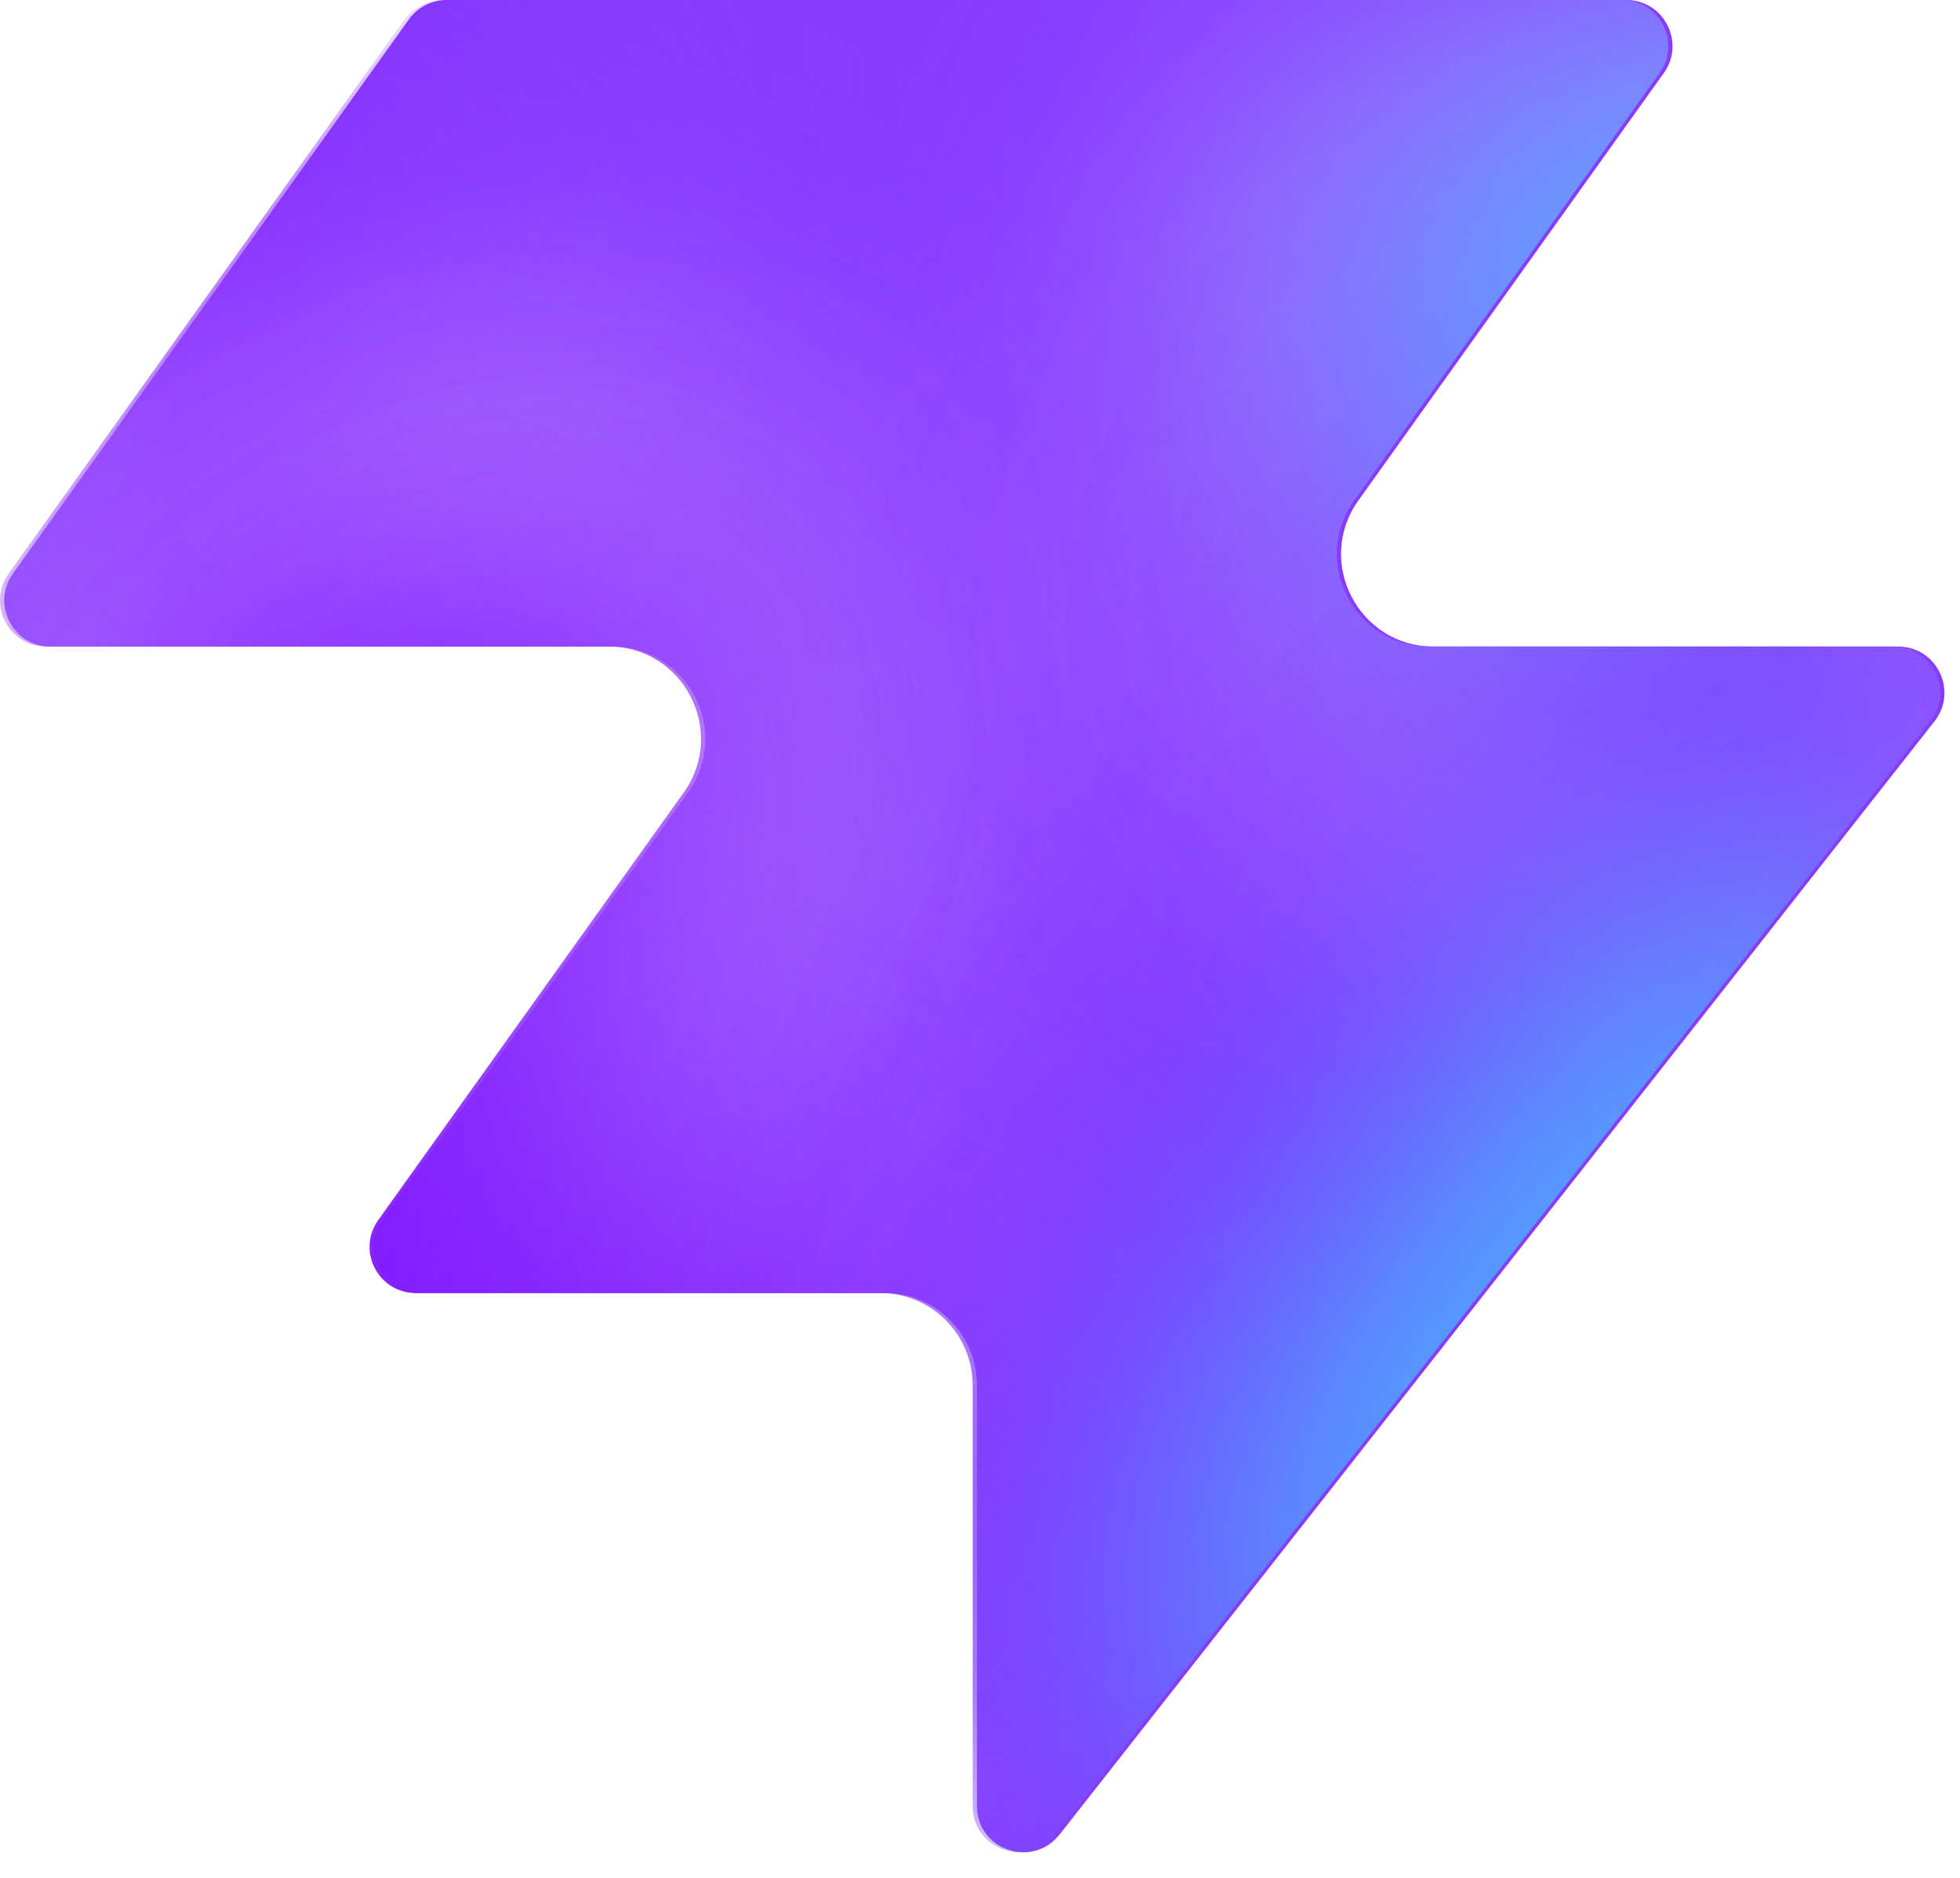
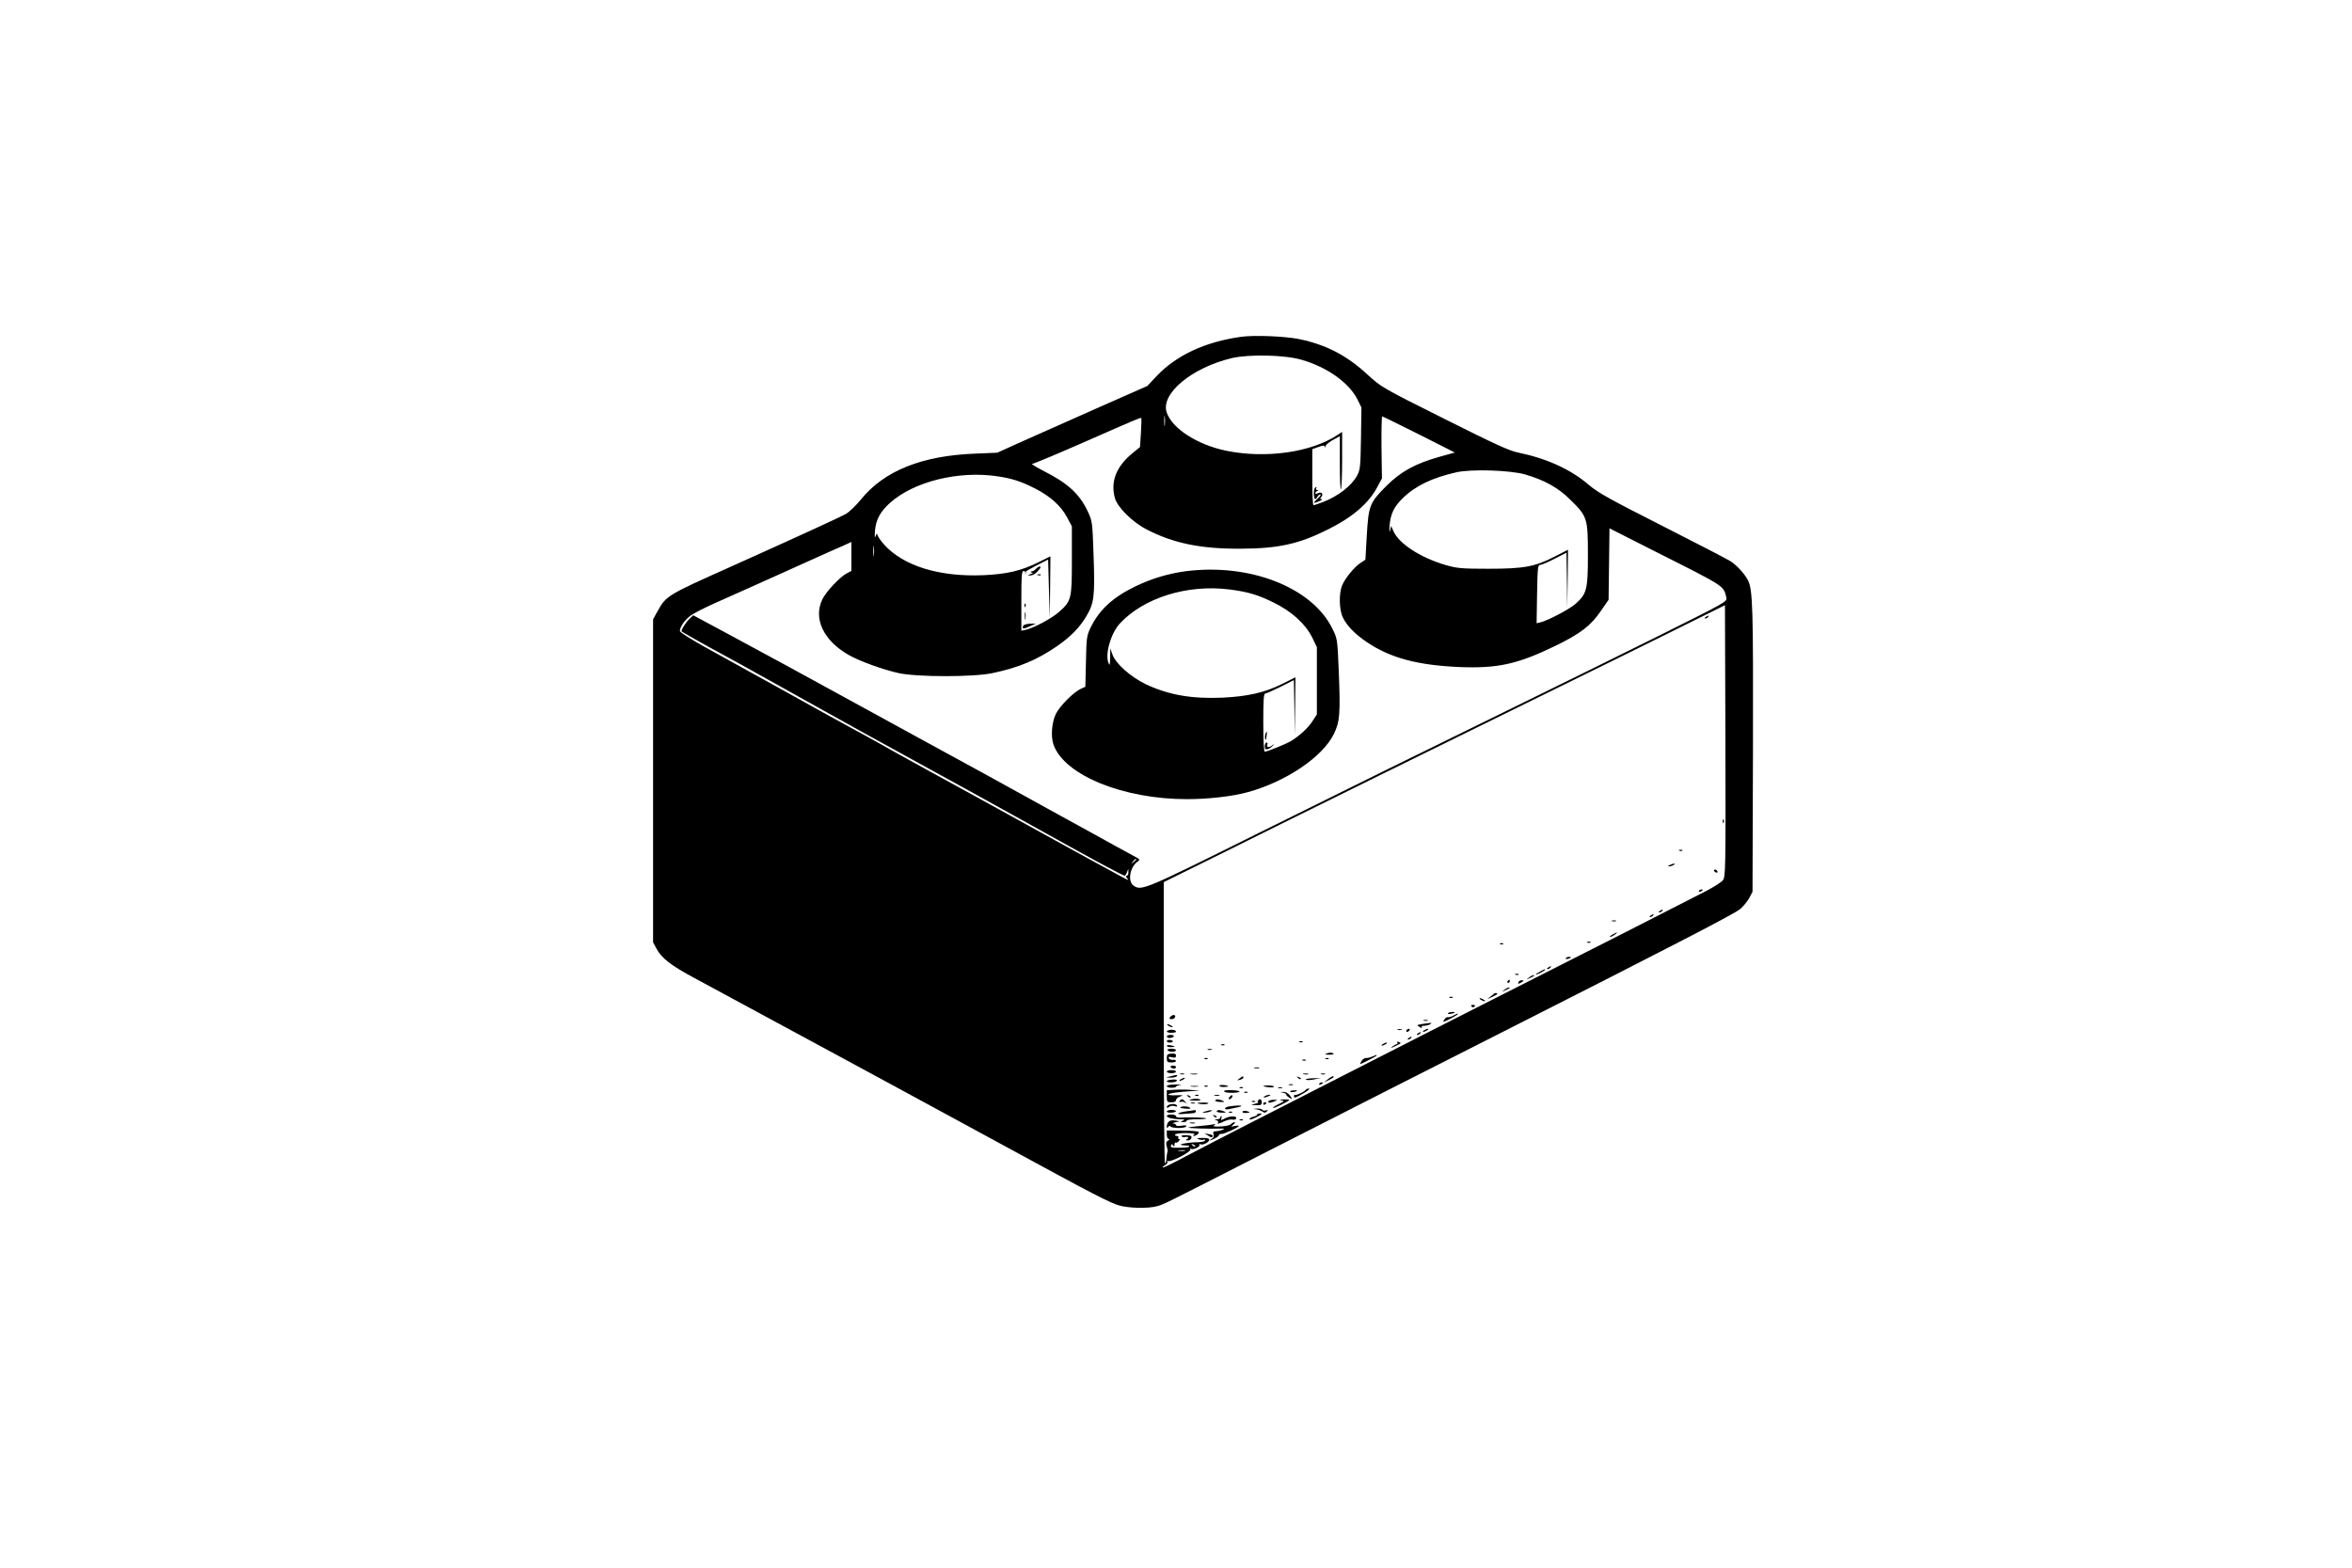
- <svg xmlns="http://www.w3.org/2000/svg" width="48" height="46" fill="none" viewBox="0 0 48 46">
-   <path fill="#863bff" d="M25.946 44.938c-.664.845-2.021.375-2.021-.698V33.937a2.26 2.26 0 0 0-2.262-2.262H10.287c-.92 0-1.456-1.04-.92-1.788l7.48-10.471c1.07-1.497 0-3.578-1.842-3.578H1.237c-.92 0-1.456-1.04-.92-1.788L10.013.474c.214-.297.556-.474.92-.474h28.894c.92 0 1.456 1.04.92 1.788l-7.48 10.471c-1.07 1.498 0 3.579 1.842 3.579h11.377c.943 0 1.473 1.088.89 1.83L25.947 44.94z" style="fill:#863bff;fill:color(display-p3 .525 .23 1);fill-opacity:1" />
-   <mask id="a" width="48" height="46" x="0" y="0" maskUnits="userSpaceOnUse" style="mask-type:alpha">
-     <path fill="#000" d="M25.842 44.938c-.664.844-2.021.375-2.021-.698V33.937a2.26 2.26 0 0 0-2.262-2.262H10.183c-.92 0-1.456-1.04-.92-1.788l7.48-10.471c1.07-1.498 0-3.579-1.842-3.579H1.133c-.92 0-1.456-1.04-.92-1.787L9.91.473c.214-.297.556-.474.92-.474h28.894c.92 0 1.456 1.04.92 1.788l-7.48 10.471c-1.07 1.498 0 3.578 1.842 3.578h11.377c.943 0 1.473 1.088.89 1.832L25.843 44.94z" style="fill:#000;fill-opacity:1" />
-   </mask>
-   <g mask="url(#a)">
-     <g filter="url(#b)">
-       <ellipse cx="5.508" cy="14.704" fill="#ede6ff" rx="5.508" ry="14.704" style="fill:#ede6ff;fill:color(display-p3 .927 .903 1);fill-opacity:1" transform="matrix(.00324 1 1 -.00324 -4.47 31.516)" />
-     </g>
-     <g filter="url(#c)">
-       <ellipse cx="10.399" cy="29.851" fill="#ede6ff" rx="10.399" ry="29.851" style="fill:#ede6ff;fill:color(display-p3 .927 .903 1);fill-opacity:1" transform="matrix(.00324 1 1 -.00324 -39.328 7.883)" />
-     </g>
-     <g filter="url(#d)">
-       <ellipse cx="5.508" cy="30.487" fill="#7e14ff" rx="5.508" ry="30.487" style="fill:#7e14ff;fill:color(display-p3 .492 .077 1);fill-opacity:1" transform="rotate(89.814 -25.913 -14.639)scale(1 -1)" />
-     </g>
-     <g filter="url(#e)">
-       <ellipse cx="5.508" cy="30.599" fill="#7e14ff" rx="5.508" ry="30.599" style="fill:#7e14ff;fill:color(display-p3 .492 .077 1);fill-opacity:1" transform="rotate(89.814 -32.644 -3.334)scale(1 -1)" />
-     </g>
-     <g filter="url(#f)">
-       <ellipse cx="5.508" cy="30.599" fill="#7e14ff" rx="5.508" ry="30.599" style="fill:#7e14ff;fill:color(display-p3 .492 .077 1);fill-opacity:1" transform="matrix(.00324 1 1 -.00324 -34.34 30.47)" />
-     </g>
-     <g filter="url(#g)">
-       <ellipse cx="14.072" cy="22.078" fill="#ede6ff" rx="14.072" ry="22.078" style="fill:#ede6ff;fill:color(display-p3 .927 .903 1);fill-opacity:1" transform="rotate(93.35 24.506 48.493)scale(-1 1)" />
-     </g>
-     <g filter="url(#h)">
-       <ellipse cx="3.47" cy="21.501" fill="#7e14ff" rx="3.47" ry="21.501" style="fill:#7e14ff;fill:color(display-p3 .492 .077 1);fill-opacity:1" transform="rotate(89.009 28.708 47.59)scale(-1 1)" />
-     </g>
-     <g filter="url(#i)">
-       <ellipse cx="3.47" cy="21.501" fill="#7e14ff" rx="3.47" ry="21.501" style="fill:#7e14ff;fill:color(display-p3 .492 .077 1);fill-opacity:1" transform="rotate(89.009 28.708 47.59)scale(-1 1)" />
-     </g>
-     <g filter="url(#j)">
-       <ellipse cx=".387" cy="8.972" fill="#7e14ff" rx="4.407" ry="29.108" style="fill:#7e14ff;fill:color(display-p3 .492 .077 1);fill-opacity:1" transform="rotate(39.51 .387 8.972)" />
-     </g>
-     <g filter="url(#k)">
-       <ellipse cx="47.523" cy="-6.092" fill="#7e14ff" rx="4.407" ry="29.108" style="fill:#7e14ff;fill:color(display-p3 .492 .077 1);fill-opacity:1" transform="rotate(37.892 47.523 -6.092)" />
-     </g>
-     <g filter="url(#l)">
-       <ellipse cx="41.412" cy="6.333" fill="#47bfff" rx="5.971" ry="9.665" style="fill:#47bfff;fill:color(display-p3 .28 .748 1);fill-opacity:1" transform="rotate(37.892 41.412 6.333)" />
-     </g>
-     <g filter="url(#m)">
-       <ellipse cx="-1.879" cy="38.332" fill="#7e14ff" rx="4.407" ry="29.108" style="fill:#7e14ff;fill:color(display-p3 .492 .077 1);fill-opacity:1" transform="rotate(37.892 -1.88 38.332)" />
-     </g>
-     <g filter="url(#n)">
-       <ellipse cx="-1.879" cy="38.332" fill="#7e14ff" rx="4.407" ry="29.108" style="fill:#7e14ff;fill:color(display-p3 .492 .077 1);fill-opacity:1" transform="rotate(37.892 -1.88 38.332)" />
-     </g>
-     <g filter="url(#o)">
-       <ellipse cx="35.651" cy="29.907" fill="#7e14ff" rx="4.407" ry="29.108" style="fill:#7e14ff;fill:color(display-p3 .492 .077 1);fill-opacity:1" transform="rotate(37.892 35.651 29.907)" />
-     </g>
-     <g filter="url(#p)">
-       <ellipse cx="38.418" cy="32.4" fill="#47bfff" rx="5.971" ry="15.297" style="fill:#47bfff;fill:color(display-p3 .28 .748 1);fill-opacity:1" transform="rotate(37.892 38.418 32.4)" />
-     </g>
+ <svg xmlns="http://www.w3.org/2000/svg" version="1.0" width="1536pt" height="1024pt" viewBox="0 0 1536 1024" preserveAspectRatio="xMidYMid meet">
+   <g transform="translate(0,1024) scale(0.1,-0.1)" fill="#000000" stroke="none">
+     <path d="M8105 8040 c-236 -33 -423 -121 -551 -256 l-61 -65 -369 -163 c-203 -90 -423 -188 -490 -218 l-121 -55 -144 -6 c-347 -13 -595 -112 -746 -299 -33 -40 -77 -83 -99 -95 -41 -23 -318 -150 -759 -348 -407 -182 -415 -187 -470 -286 l-30 -54 0 -1055 0 -1055 22 -41 c33 -63 96 -111 249 -193 171 -92 669 -361 899 -486 94 -51 285 -154 425 -230 140 -76 455 -247 700 -380 587 -320 685 -370 749 -389 63 -18 188 -21 246 -5 47 13 27 3 685 339 630 321 1037 528 1535 780 1182 599 1549 789 1589 822 20 17 47 49 59 71 l22 42 3 925 c2 930 -1 1048 -33 1110 -22 43 -74 99 -115 125 -19 12 -219 116 -444 230 -349 177 -421 217 -484 271 -116 99 -273 170 -458 208 -57 11 -156 57 -481 220 -408 204 -411 206 -501 288 -137 127 -271 196 -447 233 -94 19 -295 27 -380 15z m395 -150 c167 -48 309 -149 365 -259 l26 -53 -3 -202 c-3 -184 -5 -204 -25 -242 -36 -67 -125 -136 -225 -174 -29 -11 -56 -20 -60 -20 -5 0 -8 82 -8 183 l0 183 33 12 c42 15 45 15 50 0 2 -7 3 -6 2 3 -1 9 17 26 46 43 l49 27 0 -177 c0 -98 3 -174 7 -170 4 4 8 90 8 191 l0 184 -30 -20 c-172 -114 -469 -156 -728 -103 -188 39 -353 145 -388 251 -40 122 165 292 426 354 113 26 347 21 455 -11z m-893 -427 c-2 -16 -4 -3 -4 27 0 30 2 43 4 28 2 -16 2 -40 0 -55z m1661 -61 l233 -118 -98 -27 c-160 -45 -253 -96 -348 -190 -111 -112 -117 -127 -129 -323 l-9 -160 -32 -21 c-41 -27 -100 -99 -120 -146 -22 -53 -20 -161 5 -211 25 -52 79 -108 153 -158 154 -105 332 -153 607 -165 250 -10 379 18 625 137 168 82 234 133 300 230 l50 72 3 234 3 233 312 -158 c446 -225 432 -216 451 -293 6 -28 6 -28 -431 -246 -241 -120 -607 -300 -813 -401 -732 -358 -1301 -639 -1800 -887 -763 -380 -776 -385 -828 -348 -39 27 -23 121 27 156 18 13 17 15 -27 38 -26 14 -76 41 -112 61 -36 20 -200 111 -365 201 -165 91 -388 214 -495 273 -107 59 -274 150 -370 202 -96 53 -267 146 -380 208 -378 208 -763 417 -959 522 l-194 104 -24 -23 c-24 -22 -58 -77 -51 -83 9 -7 206 -118 251 -141 29 -15 219 -120 422 -234 204 -114 422 -235 485 -270 63 -35 180 -99 260 -143 80 -44 170 -93 200 -110 96 -52 431 -237 535 -295 55 -30 154 -85 220 -122 306 -171 509 -280 520 -280 3 0 10 10 15 23 l9 22 0 -22 c1 -13 -4 -23 -10 -23 -8 0 -7 -6 2 -17 12 -14 10 -14 -21 2 -37 19 -373 203 -765 420 -126 70 -349 192 -495 272 -146 80 -294 162 -330 183 -36 21 -126 70 -200 110 -74 40 -286 157 -470 260 -184 102 -404 224 -488 270 -83 47 -152 90 -152 98 0 27 32 73 70 101 21 15 87 49 147 76 131 58 456 204 653 293 80 36 169 76 198 88 l52 24 0 -95 0 -94 -30 -16 c-44 -23 -135 -119 -159 -169 -62 -126 7 -271 173 -365 72 -41 226 -96 326 -118 122 -26 488 -26 610 0 173 36 294 87 424 177 89 62 145 119 190 194 51 86 57 128 48 391 -8 229 -8 230 -39 296 -53 113 -131 184 -290 264 -48 25 -81 45 -72 45 8 0 157 62 330 138 357 157 379 166 383 161 1 -2 0 -46 -3 -96 l-6 -93 -50 -41 c-105 -86 -144 -185 -114 -292 16 -60 115 -158 207 -205 175 -91 356 -128 617 -126 246 1 379 31 570 127 159 79 265 171 321 278 l29 54 -3 203 c-1 111 1 202 5 202 5 -1 113 -54 241 -118z m692 -261 c129 -38 217 -87 297 -167 109 -107 113 -119 113 -358 0 -226 -7 -254 -79 -319 -39 -35 -183 -111 -231 -122 l-25 -6 3 191 c3 171 5 190 20 190 9 0 52 18 94 40 l78 40 3 -183 2 -182 3 192 2 192 -86 -44 c-130 -67 -202 -80 -434 -80 -173 0 -204 3 -275 23 -167 48 -312 142 -346 225 l-14 32 -7 -30 c-4 -18 -6 -5 -3 33 6 75 29 123 87 179 82 80 193 133 349 168 98 22 351 14 449 -14z m-3447 -12 c96 -14 157 -34 247 -80 100 -51 169 -114 208 -187 l32 -60 0 -221 c0 -255 -3 -267 -86 -340 -48 -42 -165 -104 -216 -115 l-28 -6 0 195 c0 165 2 195 15 195 8 0 13 -6 11 -12 -1 -7 -1 -10 1 -6 3 4 3 10 1 12 -2 3 31 22 72 43 l75 38 5 -190 6 -190 2 201 2 200 -77 -38 c-113 -56 -206 -78 -358 -85 -291 -13 -528 61 -653 202 -23 26 -42 55 -43 64 -1 9 -5 6 -10 -9 -6 -18 -8 -10 -5 31 6 74 33 125 98 184 155 139 447 212 701 174z m-806 -516 c-2 -16 -4 -3 -4 27 0 30 2 43 4 28 2 -16 2 -40 0 -55z m5545 -2122 c-9 -13 -60 -45 -112 -72 -117 -61 -789 -403 -1375 -699 -242 -123 -627 -318 -855 -435 -228 -117 -550 -281 -715 -365 -165 -84 -367 -189 -449 -232 -81 -44 -150 -77 -153 -74 -3 2 5 9 16 16 12 6 18 16 15 22 -4 7 -3 8 4 4 16 -10 154 62 146 76 -4 6 -3 8 4 4 14 -9 63 14 55 27 -3 6 -1 7 5 3 15 -9 59 13 59 29 0 9 -14 13 -45 12 -37 0 -41 -2 -23 -9 13 -4 27 -6 32 -2 5 3 9 0 9 -5 0 -6 -21 -11 -47 -12 -61 0 -140 -15 -103 -19 14 -2 31 -3 37 -3 7 1 11 -3 8 -7 -2 -4 -31 -7 -64 -7 -49 -1 -59 2 -54 14 5 12 7 12 14 1 7 -10 9 -9 9 5 0 10 3 16 8 14 4 -3 13 1 20 9 8 9 9 14 2 14 -6 0 -8 5 -5 10 3 6 -1 10 -10 10 -9 0 -13 4 -10 10 3 5 36 9 72 9 41 -1 61 -4 52 -10 -8 -5 -9 -9 -4 -9 18 0 40 19 32 27 -5 4 -53 8 -108 8 l-99 1 0 -28 c0 -16 6 -28 13 -28 7 0 5 -5 -5 -10 -13 -8 -15 -17 -8 -39 4 -16 7 -31 5 -33 -2 -2 -5 -20 -7 -41 -1 -20 -6 -37 -10 -37 -4 0 -8 413 -8 919 l0 919 358 177 c532 265 1506 745 2242 1106 162 79 468 230 680 335 l385 191 3 -886 c2 -834 1 -887 -16 -910z m-3832 135 c0 -2 -8 -10 -17 -17 -16 -13 -17 -12 -4 4 13 16 21 21 21 13z m385 -1874 c-3 -3 -11 0 -18 7 -9 10 -8 11 6 5 10 -3 15 -9 12 -12z m-67 -29 c-10 -2 -28 -2 -40 0 -13 2 -5 4 17 4 22 1 32 -1 23 -4z" />
+     <path d="M8587 7053 c-10 -10 -8 -73 2 -73 5 0 11 7 15 15 3 8 11 15 18 15 7 0 0 -12 -16 -26 -34 -30 -31 -36 9 -18 17 7 23 13 16 14 -11 0 -12 3 -4 11 19 19 4 40 -18 28 -12 -6 -19 -6 -19 0 0 5 6 12 13 14 9 4 9 6 -1 6 -7 1 -10 6 -7 11 7 11 2 13 -8 3z" />
+     <path d="M7745 6509 c-114 -15 -224 -48 -330 -99 -148 -72 -235 -152 -292 -268 -26 -54 -28 -66 -31 -222 l-4 -166 -27 -12 c-49 -22 -138 -111 -165 -164 -28 -57 -35 -151 -15 -205 74 -198 456 -353 870 -353 141 0 298 18 399 46 250 69 488 230 561 380 39 80 43 129 32 410 -9 211 -9 212 -42 278 -132 269 -538 428 -956 375z m281 -119 c121 -15 189 -35 292 -86 118 -58 206 -138 251 -227 l31 -64 0 -220 0 -219 -29 -45 c-27 -43 -85 -96 -141 -130 -29 -18 -156 -69 -170 -69 -6 0 -10 71 -10 190 0 150 3 190 13 190 7 0 52 20 100 44 l87 44 3 -181 2 -182 3 191 2 190 -88 -44 c-113 -56 -224 -81 -388 -89 -201 -9 -354 18 -502 88 -99 48 -196 134 -217 194 l-14 40 -1 -60 c-1 -51 -3 -56 -11 -35 -24 57 16 194 74 257 155 168 440 257 713 223z" />
+     <path d="M8264 5446 c-3 -8 -4 -23 -2 -33 3 -11 6 -6 9 15 6 34 2 42 -7 18z" />
+     <path d="M8260 5366 c0 -19 4 -23 20 -19 10 3 25 13 32 22 10 13 10 14 -2 4 -19 -18 -41 -16 -34 2 4 8 1 15 -5 15 -6 0 -11 -11 -11 -24z" />
+     <path d="M6766 6525 c-8 -9 -19 -16 -23 -16 -15 -1 -16 -9 -2 -10 8 -1 3 -5 -11 -9 -20 -7 -21 -8 -5 -9 21 0 41 12 64 42 17 21 -2 23 -23 2z" />
+     <path d="M6778 6483 c7 -3 16 -2 19 1 4 3 -2 6 -13 5 -11 0 -14 -3 -6 -6z" />
+     <path d="M6691 6284 c0 -11 3 -14 6 -6 3 7 2 16 -1 19 -3 4 -6 -2 -5 -13z" />
+     <path d="M6693 6215 c0 -22 2 -30 4 -17 2 12 2 30 0 40 -3 9 -5 -1 -4 -23z" />
+     <path d="M6682 6152 c-8 -21 1 -22 43 -3 l40 18 -39 -1 c-22 -1 -41 -7 -44 -14z" />
+     <path d="M11140 6210 c-9 -6 -10 -10 -3 -10 6 0 15 5 18 10 8 12 4 12 -15 0z" />
+     <path d="M11251 4874 c0 -11 3 -14 6 -6 3 7 2 16 -1 19 -3 4 -6 -2 -5 -13z" />
+     <path d="M10968 4683 c7 -3 16 -2 19 1 4 3 -2 6 -13 5 -11 0 -14 -3 -6 -6z" />
+     <path d="M10905 4590 c-13 -6 -15 -9 -5 -9 8 0 22 4 30 9 18 12 2 12 -25 0z" />
+     <path d="M11195 4550 c3 -5 11 -10 16 -10 6 0 7 5 4 10 -3 6 -11 10 -16 10 -6 0 -7 -4 -4 -10z" />
+     <path d="M11095 4420 c-3 -6 1 -7 9 -4 18 7 21 14 7 14 -6 0 -13 -4 -16 -10z" />
+     <path d="M10840 4290 c-9 -6 -10 -10 -3 -10 6 0 15 5 18 10 8 12 4 12 -15 0z" />
+     <path d="M10780 4260 c-9 -6 -10 -10 -3 -10 6 0 15 5 18 10 8 12 4 12 -15 0z" />
+     <path d="M10528 4223 c6 -2 18 -2 25 0 6 3 1 5 -13 5 -14 0 -19 -2 -12 -5z" />
+     <path d="M10530 4135 c-14 -8 -20 -14 -14 -15 5 0 19 7 30 15 24 18 16 19 -16 0z" />
+     <path d="M10368 4083 c7 -3 16 -2 19 1 4 3 -2 6 -13 5 -11 0 -14 -3 -6 -6z" />
+     <path d="M9798 4073 c7 -3 16 -2 19 1 4 3 -2 6 -13 5 -11 0 -14 -3 -6 -6z" />
+     <path d="M10226 3981 c-4 -5 3 -7 14 -4 23 6 26 13 6 13 -8 0 -17 -4 -20 -9z" />
+     <path d="M10110 3920 c-9 -6 -10 -10 -3 -10 6 0 15 5 18 10 8 12 4 12 -15 0z" />
+     <path d="M10058 3894 c-38 -20 -36 -28 2 -9 17 9 30 18 30 20 0 7 -1 6 -32 -11z" />
+     <path d="M9898 3873 c7 -3 16 -2 19 1 4 3 -2 6 -13 5 -11 0 -14 -3 -6 -6z" />
+     <path d="M9984 3854 c-18 -14 -18 -14 6 -3 31 14 36 19 24 19 -6 0 -19 -7 -30 -16z" />
+     <path d="M9845 3830 c-3 -5 -1 -10 4 -10 6 0 11 5 11 10 0 6 -2 10 -4 10 -3 0 -8 -4 -11 -10z" />
+     <path d="M9916 3823 c-4 -11 -1 -11 14 -3 24 13 25 17 5 17 -8 0 -16 -6 -19 -14z" />
+     <path d="M9824 3774 c-18 -14 -18 -14 6 -3 31 14 36 19 24 19 -6 0 -19 -7 -30 -16z" />
+     <path d="M9755 3748 c-5 -5 -19 -16 -30 -24 -15 -11 -11 -11 15 2 43 20 43 21 33 27 -4 2 -12 0 -18 -5z" />
+     <path d="M9468 3723 c7 -3 16 -2 19 1 4 3 -2 6 -13 5 -11 0 -14 -3 -6 -6z" />
+     <path d="M9670 3710 c8 -5 20 -10 25 -10 6 0 3 5 -5 10 -8 5 -19 10 -25 10 -5 0 -3 -5 5 -10z" />
+     <path d="M9610 3666 c7 -7 13 -7 20 0 6 6 3 10 -10 10 -13 0 -16 -4 -10 -10z" />
+     <path d="M9456 3621 c-3 -4 6 -6 19 -3 14 2 25 6 25 8 0 8 -39 4 -44 -5z" />
+     <path d="M9491 3606 c-14 -8 -30 -12 -36 -10 -5 2 -16 -5 -23 -16 -12 -19 -9 -19 38 5 27 14 50 28 50 30 0 7 -1 6 -29 -9z" />
+     <path d="M7642 3597 c-8 -10 -6 -13 8 -14 10 -1 21 5 24 13 7 18 -18 19 -32 1z" />
+     <path d="M9298 3573 c6 -2 18 -2 25 0 6 3 1 5 -13 5 -14 0 -19 -2 -12 -5z" />
+     <path d="M9287 3551 c-36 -6 -37 -7 -16 -19 11 -8 18 -9 14 -3 -4 7 3 11 17 11 13 0 30 5 38 10 17 11 11 11 -53 1z" />
+     <path d="M7630 3540 c8 -5 20 -10 25 -10 6 0 3 5 -5 10 -8 5 -19 10 -25 10 -5 0 -3 -5 5 -10z" />
+     <path d="M7638 3512 c-29 -6 -21 -18 12 -18 17 0 30 3 30 7 0 10 -22 16 -42 11z" />
+     <path d="M9128 3513 c6 -2 18 -2 25 0 6 3 1 5 -13 5 -14 0 -19 -2 -12 -5z" />
+     <path d="M9185 3510 c-3 -5 -2 -10 4 -10 5 0 13 5 16 10 3 6 2 10 -4 10 -5 0 -13 -4 -16 -10z" />
+     <path d="M9300 3510 c-8 -5 -10 -10 -5 -10 6 0 17 5 25 10 8 5 11 10 5 10 -5 0 -17 -5 -25 -10z" />
+     <path d="M9260 3490 c-9 -6 -10 -10 -3 -10 6 0 15 5 18 10 8 12 4 12 -15 0z" />
+     <path d="M7620 3470 c0 -5 9 -10 19 -10 11 0 23 5 26 10 4 6 -5 10 -19 10 -14 0 -26 -4 -26 -10z" />
+     <path d="M9200 3460 c-9 -6 -10 -10 -3 -10 6 0 15 5 18 10 8 12 4 12 -15 0z" />
+     <path d="M7620 3439 c0 -5 9 -9 20 -9 11 0 20 4 20 8 0 4 -9 8 -20 9 -11 1 -20 -2 -20 -8z" />
+     <path d="M8488 3433 c7 -3 16 -2 19 1 4 3 -2 6 -13 5 -11 0 -14 -3 -6 -6z" />
+     <path d="M9125 3430 c3 -6 2 -10 -2 -10 -5 0 -18 -7 -29 -15 -15 -13 -13 -13 16 1 44 21 44 20 25 28 -9 3 -13 2 -10 -4z" />
+     <path d="M9030 3420 c-8 -5 -10 -10 -5 -10 6 0 17 5 25 10 8 5 11 10 5 10 -5 0 -17 -5 -25 -10z" />
+     <path d="M7620 3409 c0 -5 11 -9 25 -9 14 0 25 2 25 4 0 2 -11 6 -25 8 -14 3 -25 1 -25 -3z" />
+     <path d="M7978 3413 c7 -3 16 -2 19 1 4 3 -2 6 -13 5 -11 0 -14 -3 -6 -6z" />
+     <path d="M7625 3380 c3 -5 17 -10 31 -10 13 0 24 5 24 10 0 6 -14 10 -31 10 -17 0 -28 -4 -24 -10z" />
+     <path d="M7888 3383 c6 -2 18 -2 25 0 6 3 1 5 -13 5 -14 0 -19 -2 -12 -5z" />
+     <path d="M8665 3359 c-16 -6 -14 -8 13 -8 33 -1 41 4 20 12 -7 2 -22 1 -33 -4z" />
+     <path d="M7620 3328 c0 -24 4 -28 30 -28 17 0 30 4 30 10 0 5 -10 9 -21 7 -12 -1 -24 4 -26 11 -4 9 2 11 21 6 20 -5 26 -2 26 10 0 12 -8 16 -30 14 -26 -2 -30 -6 -30 -30z" />
+     <path d="M8960 3338 c-14 -6 -32 -10 -40 -9 -8 1 -21 -8 -28 -19 -7 -11 -11 -20 -9 -20 8 0 107 51 107 55 0 6 1 6 -30 -7z" />
+     <path d="M7868 3323 c7 -3 16 -2 19 1 4 3 -2 6 -13 5 -11 0 -14 -3 -6 -6z" />
+     <path d="M8658 3323 c7 -3 16 -2 19 1 4 3 -2 6 -13 5 -11 0 -14 -3 -6 -6z" />
+     <path d="M8508 3313 c7 -3 16 -2 19 1 4 3 -2 6 -13 5 -11 0 -14 -3 -6 -6z" />
+     <path d="M7645 3270 c3 -5 13 -10 21 -10 8 0 14 5 14 10 0 6 -9 10 -21 10 -11 0 -17 -4 -14 -10z" />
+     <path d="M8193 3263 c9 -2 23 -2 30 0 6 3 -1 5 -18 5 -16 0 -22 -2 -12 -5z" />
+     <path d="M7620 3240 c0 -5 14 -10 30 -10 17 0 30 5 30 10 0 6 -13 10 -30 10 -16 0 -30 -4 -30 -10z" />
+     <path d="M7708 3223 c6 -2 18 -2 25 0 6 3 1 5 -13 5 -14 0 -19 -2 -12 -5z" />
+     <path d="M7778 3223 c12 -2 30 -2 40 0 9 3 -1 5 -23 4 -22 0 -30 -2 -17 -4z" />
+     <path d="M8513 3223 c9 -2 23 -2 30 0 6 3 -1 5 -18 5 -16 0 -22 -2 -12 -5z" />
+     <path d="M8628 3223 c6 -2 18 -2 25 0 6 3 1 5 -13 5 -14 0 -19 -2 -12 -5z" />
+     <path d="M7645 3210 l-30 -8 32 -1 c17 0 35 4 38 9 7 11 3 11 -40 0z" />
+     <path d="M8094 3195 c-18 -14 -18 -14 4 -8 12 3 22 9 22 14 0 12 -3 11 -26 -6z" />
+     <path d="M8477 3199 c7 -7 15 -10 18 -7 3 3 -2 9 -12 12 -14 6 -15 5 -6 -5z" />
+     <path d="M8670 3189 l-25 -20 33 16 c17 8 32 18 32 20 0 10 -16 4 -40 -16z" />
+     <path d="M7710 3190 c-8 -5 -10 -10 -5 -10 6 0 17 5 25 10 8 5 11 10 5 10 -5 0 -17 -5 -25 -10z" />
+     <path d="M8528 3188 c4 -4 28 -4 52 1 l45 9 -52 -1 c-29 -1 -49 -5 -45 -9z" />
+     <path d="M7620 3178 c0 -12 58 -10 65 2 4 7 -6 10 -29 8 -20 -1 -36 -6 -36 -10z" />
+     <path d="M8615 3160 c-3 -6 1 -7 9 -4 18 7 21 14 7 14 -6 0 -13 -4 -16 -10z" />
+     <path d="M7620 3146 c0 -6 14 -11 30 -11 17 0 30 3 30 7 0 4 12 8 28 11 15 2 1 3 -30 3 -35 0 -58 -4 -58 -10z" />
+     <path d="M7964 3149 c-3 -5 9 -9 25 -9 17 0 31 2 31 4 0 8 -51 13 -56 5z" />
+     <path d="M8418 3153 c6 -2 18 -2 25 0 6 3 1 5 -13 5 -14 0 -19 -2 -12 -5z" />
+     <path d="M7778 3143 c12 -2 32 -2 45 0 12 2 2 4 -23 4 -25 0 -35 -2 -22 -4z" />
+     <path d="M7868 3143 c7 -3 16 -2 19 1 4 3 -2 6 -13 5 -11 0 -14 -3 -6 -6z" />
+     <path d="M8250 3146 c0 -2 16 -6 35 -8 19 -2 35 0 35 4 0 4 -16 8 -35 8 -19 0 -35 -2 -35 -4z" />
+     <path d="M8098 3133 c7 -3 16 -2 19 1 4 3 -2 6 -13 5 -11 0 -14 -3 -6 -6z" />
+     <path d="M8348 3133 c6 -2 18 -2 25 0 6 3 1 5 -13 5 -14 0 -19 -2 -12 -5z" />
+     <path d="M7678 3122 l-58 -3 0 -39 c0 -38 2 -40 30 -40 19 0 30 5 30 14 0 8 12 19 28 24 23 8 19 9 -25 8 -29 -2 -53 1 -53 5 0 8 68 17 155 22 l50 2 -50 5 c-27 3 -76 4 -107 2z" />
+     <path d="M8525 3119 c-8 -11 -55 -33 -67 -31 -5 1 -8 -2 -8 -8 0 -15 11 -12 65 20 28 16 42 30 33 30 -9 0 -20 -5 -23 -11z" />
+     <path d="M7995 3110 c7 -11 93 -11 100 0 2 4 -21 8 -51 9 -37 1 -54 -1 -49 -9z" />
+     <path d="M8426 3109 c4 -7 44 0 44 7 0 2 -11 3 -24 2 -14 -1 -23 -5 -20 -9z" />
+     <path d="M8128 3103 c7 -3 16 -2 19 1 4 3 -2 6 -13 5 -11 0 -14 -3 -6 -6z" />
+     <path d="M8378 3103 c12 -2 22 -8 22 -13 0 -5 10 -14 21 -21 21 -11 21 -11 3 15 -12 16 -28 25 -44 24 -23 -1 -24 -1 -2 -5z" />
+     <path d="M7757 3079 c7 -7 15 -10 18 -7 3 3 -2 9 -12 12 -14 6 -15 5 -6 -5z" />
+     <path d="M7808 3083 c7 -3 16 -2 19 1 4 3 -2 6 -13 5 -11 0 -14 -3 -6 -6z" />
+     <path d="M7933 3083 c9 -2 23 -2 30 0 6 3 -1 5 -18 5 -16 0 -22 -2 -12 -5z" />
+     <path d="M8030 3075 c-8 -9 -8 -15 -2 -15 12 0 26 19 19 26 -2 2 -10 -2 -17 -11z" />
+     <path d="M8260 3080 c-18 -12 -2 -12 25 0 13 6 15 9 5 9 -8 0 -22 -4 -30 -9z" />
+     <path d="M7780 3059 c-20 -6 -17 -7 18 -8 23 -1 42 1 42 3 0 9 -37 12 -60 5z" />
+     <path d="M7704 3048 c-5 -7 -2 -9 8 -5 9 3 22 0 29 -6 11 -10 11 -9 0 6 -16 20 -27 22 -37 5z" />
+     <path d="M7936 3052 c-2 -4 12 -9 32 -10 29 -1 33 1 17 8 -26 11 -43 12 -49 2z" />
+     <path d="M8215 3050 c-3 -5 -3 -11 2 -11 4 -1 -5 -5 -22 -9 -30 -8 -30 -8 8 -9 31 -1 37 2 37 19 0 21 -15 27 -25 10z" />
+     <path d="M8283 3044 c0 -9 8 -9 29 -2 35 13 35 15 0 14 -16 -1 -29 -6 -29 -12z" />
+     <path d="M8368 3053 c22 -4 20 -7 -18 -25 -22 -11 -39 -22 -36 -25 5 -5 106 45 106 52 0 3 -17 4 -37 4 -25 -1 -30 -3 -15 -6z" />
+     <path d="M8178 3043 c7 -3 16 -2 19 1 4 3 -2 6 -13 5 -11 0 -14 -3 -6 -6z" />
+     <path d="M7778 3033 c6 -2 18 -2 25 0 6 3 1 5 -13 5 -14 0 -19 -2 -12 -5z" />
+     <path d="M7820 3036 c0 -8 48 -12 66 -6 13 5 5 8 -23 8 -24 0 -43 -1 -43 -2z" />
+     <path d="M8250 3029 c0 -5 5 -7 10 -4 6 3 10 8 10 11 0 2 -4 4 -10 4 -5 0 -10 -5 -10 -11z" />
+     <path d="M7633 3023 c-7 -2 -13 -9 -13 -15 0 -6 6 -6 15 2 8 6 23 9 36 5 14 -5 19 -4 15 4 -7 11 -31 13 -53 4z" />
+     <path d="M7715 3010 c-15 -5 -9 -8 22 -11 23 -3 40 -1 37 2 -7 11 -39 16 -59 9z" />
+     <path d="M8028 3013 c-16 -2 -28 -9 -28 -14 0 -5 11 -7 25 -4 14 3 37 8 52 11 61 12 22 18 -49 7z" />
+     <path d="M8210 2993 c14 -3 31 -10 38 -16 9 -7 16 -6 25 3 10 10 9 12 -5 7 -10 -3 -20 -2 -23 3 -4 6 -18 9 -33 9 l-27 -2 25 -4z" />
+     <path d="M7620 2980 c0 -6 14 -9 30 -8 17 1 30 6 30 10 0 4 -13 8 -30 8 -16 0 -30 -5 -30 -10z" />
+     <path d="M7748 2981 c-61 -9 -74 -22 -17 -17 24 2 52 4 62 5 9 1 17 6 17 11 0 6 -3 9 -7 9 -5 -1 -29 -5 -55 -8z" />
+     <path d="M7870 2980 c-20 -6 -21 -8 -5 -8 11 0 29 3 40 8 25 11 -1 11 -35 0z" />
+     <path d="M7946 2982 c-3 -5 11 -9 32 -10 29 0 33 1 17 8 -27 11 -43 12 -49 2z" />
+     <path d="M8114 2979 c-3 -5 6 -9 20 -9 31 0 34 6 6 13 -11 3 -23 1 -26 -4z" />
+     <path d="M8028 2973 c7 -3 16 -2 19 1 4 3 -2 6 -13 5 -11 0 -14 -3 -6 -6z" />
+     <path d="M8210 2959 c0 -4 -11 -10 -25 -13 -14 -4 -25 -11 -25 -16 0 -6 18 -1 40 10 44 22 48 27 25 27 -8 0 -15 -4 -15 -8z" />
+     <path d="M7620 2951 c0 -11 35 -21 85 -22 32 0 36 -2 20 -9 -19 -8 -19 -9 3 -9 12 -1 22 3 22 9 0 5 27 9 61 9 33 -1 63 2 66 5 6 6 -111 10 -169 6 -16 -1 -28 3 -28 9 0 6 -13 11 -30 11 -16 0 -30 -4 -30 -9z" />
+     <path d="M7927 2949 c7 -7 15 -10 18 -7 3 3 -2 9 -12 12 -14 6 -15 5 -6 -5z" />
+     <path d="M7970 2940 c0 -5 -10 -11 -22 -11 -18 -1 -19 -2 -5 -6 9 -2 15 -9 12 -14 -9 -13 2 -11 41 7 19 9 43 14 53 11 11 -3 22 1 24 7 7 18 -40 18 -73 1 -26 -14 -29 -14 -24 0 4 8 3 15 0 15 -3 0 -6 -4 -6 -10z" />
+     <path d="M7632 2913 c-7 -6 -12 -20 -12 -30 0 -14 2 -15 9 -4 5 7 11 9 14 4 9 -14 94 -15 103 -1 5 8 -3 9 -29 5 -21 -3 -37 -2 -37 4 0 5 -8 10 -17 10 -10 1 -4 4 12 8 l30 7 -31 5 c-18 3 -35 0 -42 -8z" />
+     <path d="M8098 2923 c7 -3 16 -2 19 1 4 3 -2 6 -13 5 -11 0 -14 -3 -6 -6z" />
+     <path d="M7773 2903 c9 -2 23 -2 30 0 6 3 -1 5 -18 5 -16 0 -22 -2 -12 -5z" />
+     <path d="M8038 2897 c-7 -8 -38 -14 -68 -15 -41 -2 -51 1 -40 9 12 8 11 9 -5 5 -12 -3 -52 -8 -90 -11 -38 -3 -71 -8 -74 -10 -4 -5 127 -9 204 -7 32 1 36 0 20 -7 -11 -5 -30 -10 -43 -10 -18 -1 -22 -5 -17 -20 4 -13 0 -23 -12 -30 -27 -15 -10 -13 21 3 15 7 27 18 27 22 0 5 8 8 16 7 17 -1 113 43 113 52 0 3 -12 3 -27 0 -27 -6 -27 -6 -9 9 11 9 15 16 9 16 -7 0 -18 -6 -25 -13z" />
+     <path d="M7870 2833 c8 -3 21 -10 28 -16 7 -5 15 -7 19 -3 10 9 0 15 -33 20 -16 2 -22 1 -14 -1z" />
+     <path d="M7716 2818 c4 -6 15 -8 25 -5 21 6 26 -8 7 -16 -7 -3 -3 -6 10 -6 20 -1 33 27 15 31 -30 6 -61 3 -57 -4z" />
  </g>
-   <defs>
-     <filter id="b" width="60.045" height="41.654" x="-19.77" y="16.149" color-interpolation-filters="sRGB" filterUnits="userSpaceOnUse">
-       <feFlood flood-opacity="0" result="BackgroundImageFix" />
-       <feBlend in="SourceGraphic" in2="BackgroundImageFix" result="shape" />
-       <feGaussianBlur result="effect1_foregroundBlur_2002_17158" stdDeviation="7.659" />
-     </filter>
-     <filter id="c" width="90.34" height="51.437" x="-54.613" y="-7.533" color-interpolation-filters="sRGB" filterUnits="userSpaceOnUse">
-       <feFlood flood-opacity="0" result="BackgroundImageFix" />
-       <feBlend in="SourceGraphic" in2="BackgroundImageFix" result="shape" />
-       <feGaussianBlur result="effect1_foregroundBlur_2002_17158" stdDeviation="7.659" />
-     </filter>
-     <filter id="d" width="79.355" height="29.4" x="-49.64" y="2.03" color-interpolation-filters="sRGB" filterUnits="userSpaceOnUse">
-       <feFlood flood-opacity="0" result="BackgroundImageFix" />
-       <feBlend in="SourceGraphic" in2="BackgroundImageFix" result="shape" />
-       <feGaussianBlur result="effect1_foregroundBlur_2002_17158" stdDeviation="4.596" />
-     </filter>
-     <filter id="e" width="79.579" height="29.4" x="-45.045" y="20.029" color-interpolation-filters="sRGB" filterUnits="userSpaceOnUse">
-       <feFlood flood-opacity="0" result="BackgroundImageFix" />
-       <feBlend in="SourceGraphic" in2="BackgroundImageFix" result="shape" />
-       <feGaussianBlur result="effect1_foregroundBlur_2002_17158" stdDeviation="4.596" />
-     </filter>
-     <filter id="f" width="79.579" height="29.4" x="-43.513" y="21.178" color-interpolation-filters="sRGB" filterUnits="userSpaceOnUse">
-       <feFlood flood-opacity="0" result="BackgroundImageFix" />
-       <feBlend in="SourceGraphic" in2="BackgroundImageFix" result="shape" />
-       <feGaussianBlur result="effect1_foregroundBlur_2002_17158" stdDeviation="4.596" />
-     </filter>
-     <filter id="g" width="74.749" height="58.852" x="15.756" y="-17.901" color-interpolation-filters="sRGB" filterUnits="userSpaceOnUse">
-       <feFlood flood-opacity="0" result="BackgroundImageFix" />
-       <feBlend in="SourceGraphic" in2="BackgroundImageFix" result="shape" />
-       <feGaussianBlur result="effect1_foregroundBlur_2002_17158" stdDeviation="7.659" />
-     </filter>
-     <filter id="h" width="61.377" height="25.362" x="23.548" y="2.284" color-interpolation-filters="sRGB" filterUnits="userSpaceOnUse">
-       <feFlood flood-opacity="0" result="BackgroundImageFix" />
-       <feBlend in="SourceGraphic" in2="BackgroundImageFix" result="shape" />
-       <feGaussianBlur result="effect1_foregroundBlur_2002_17158" stdDeviation="4.596" />
-     </filter>
-     <filter id="i" width="61.377" height="25.362" x="23.548" y="2.284" color-interpolation-filters="sRGB" filterUnits="userSpaceOnUse">
-       <feFlood flood-opacity="0" result="BackgroundImageFix" />
-       <feBlend in="SourceGraphic" in2="BackgroundImageFix" result="shape" />
-       <feGaussianBlur result="effect1_foregroundBlur_2002_17158" stdDeviation="4.596" />
-     </filter>
-     <filter id="j" width="56.045" height="63.649" x="-27.636" y="-22.853" color-interpolation-filters="sRGB" filterUnits="userSpaceOnUse">
-       <feFlood flood-opacity="0" result="BackgroundImageFix" />
-       <feBlend in="SourceGraphic" in2="BackgroundImageFix" result="shape" />
-       <feGaussianBlur result="effect1_foregroundBlur_2002_17158" stdDeviation="4.596" />
-     </filter>
-     <filter id="k" width="54.814" height="64.646" x="20.116" y="-38.415" color-interpolation-filters="sRGB" filterUnits="userSpaceOnUse">
-       <feFlood flood-opacity="0" result="BackgroundImageFix" />
-       <feBlend in="SourceGraphic" in2="BackgroundImageFix" result="shape" />
-       <feGaussianBlur result="effect1_foregroundBlur_2002_17158" stdDeviation="4.596" />
-     </filter>
-     <filter id="l" width="33.541" height="35.313" x="24.641" y="-11.323" color-interpolation-filters="sRGB" filterUnits="userSpaceOnUse">
-       <feFlood flood-opacity="0" result="BackgroundImageFix" />
-       <feBlend in="SourceGraphic" in2="BackgroundImageFix" result="shape" />
-       <feGaussianBlur result="effect1_foregroundBlur_2002_17158" stdDeviation="4.596" />
-     </filter>
-     <filter id="m" width="54.814" height="64.646" x="-29.286" y="6.009" color-interpolation-filters="sRGB" filterUnits="userSpaceOnUse">
-       <feFlood flood-opacity="0" result="BackgroundImageFix" />
-       <feBlend in="SourceGraphic" in2="BackgroundImageFix" result="shape" />
-       <feGaussianBlur result="effect1_foregroundBlur_2002_17158" stdDeviation="4.596" />
-     </filter>
-     <filter id="n" width="54.814" height="64.646" x="-29.286" y="6.009" color-interpolation-filters="sRGB" filterUnits="userSpaceOnUse">
-       <feFlood flood-opacity="0" result="BackgroundImageFix" />
-       <feBlend in="SourceGraphic" in2="BackgroundImageFix" result="shape" />
-       <feGaussianBlur result="effect1_foregroundBlur_2002_17158" stdDeviation="4.596" />
-     </filter>
-     <filter id="o" width="54.814" height="64.646" x="8.244" y="-2.416" color-interpolation-filters="sRGB" filterUnits="userSpaceOnUse">
-       <feFlood flood-opacity="0" result="BackgroundImageFix" />
-       <feBlend in="SourceGraphic" in2="BackgroundImageFix" result="shape" />
-       <feGaussianBlur result="effect1_foregroundBlur_2002_17158" stdDeviation="4.596" />
-     </filter>
-     <filter id="p" width="39.409" height="43.623" x="18.713" y="10.588" color-interpolation-filters="sRGB" filterUnits="userSpaceOnUse">
-       <feFlood flood-opacity="0" result="BackgroundImageFix" />
-       <feBlend in="SourceGraphic" in2="BackgroundImageFix" result="shape" />
-       <feGaussianBlur result="effect1_foregroundBlur_2002_17158" stdDeviation="4.596" />
-     </filter>
-   </defs>
</svg>
